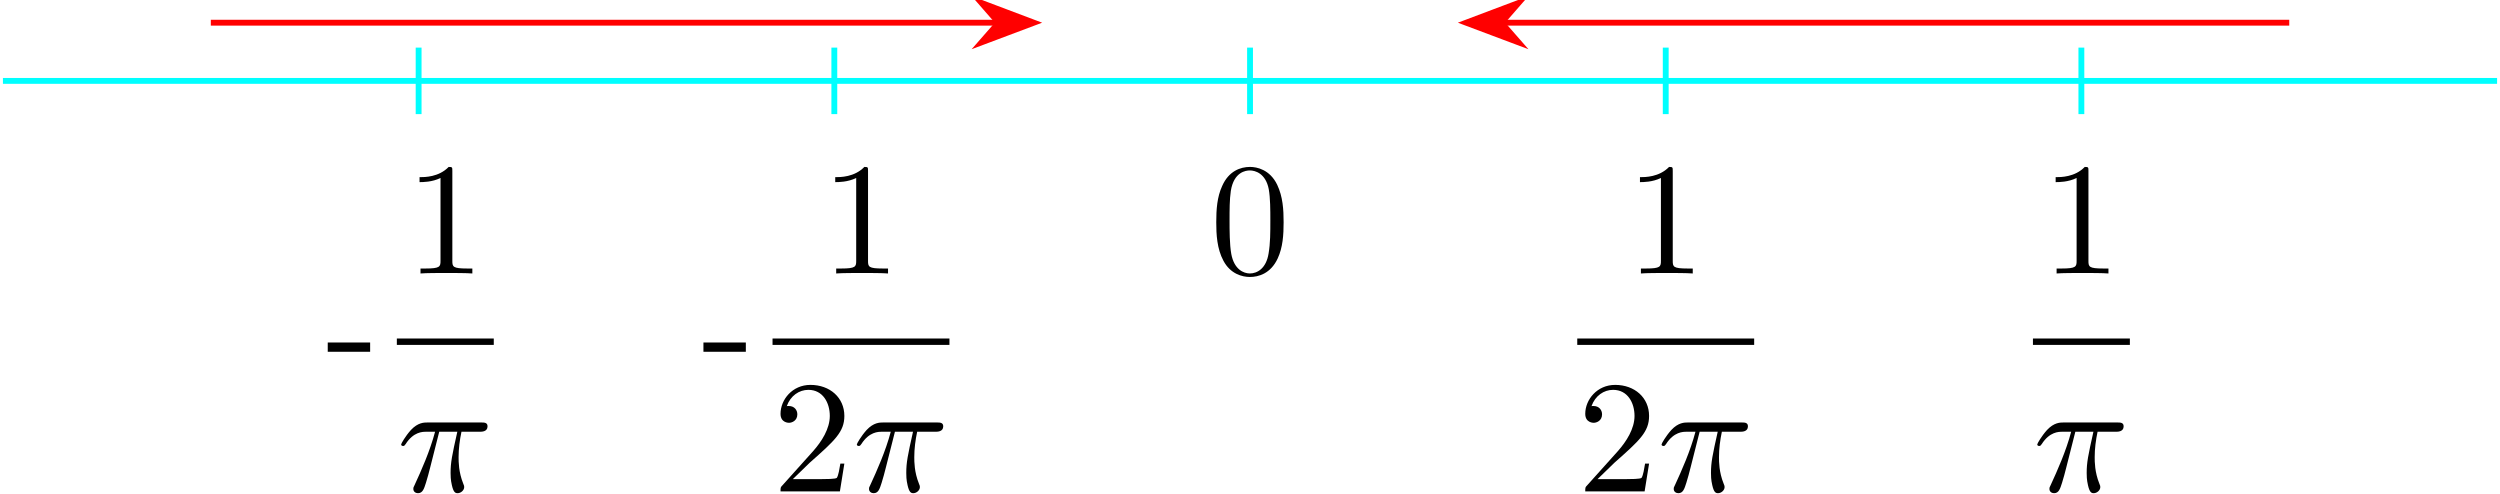
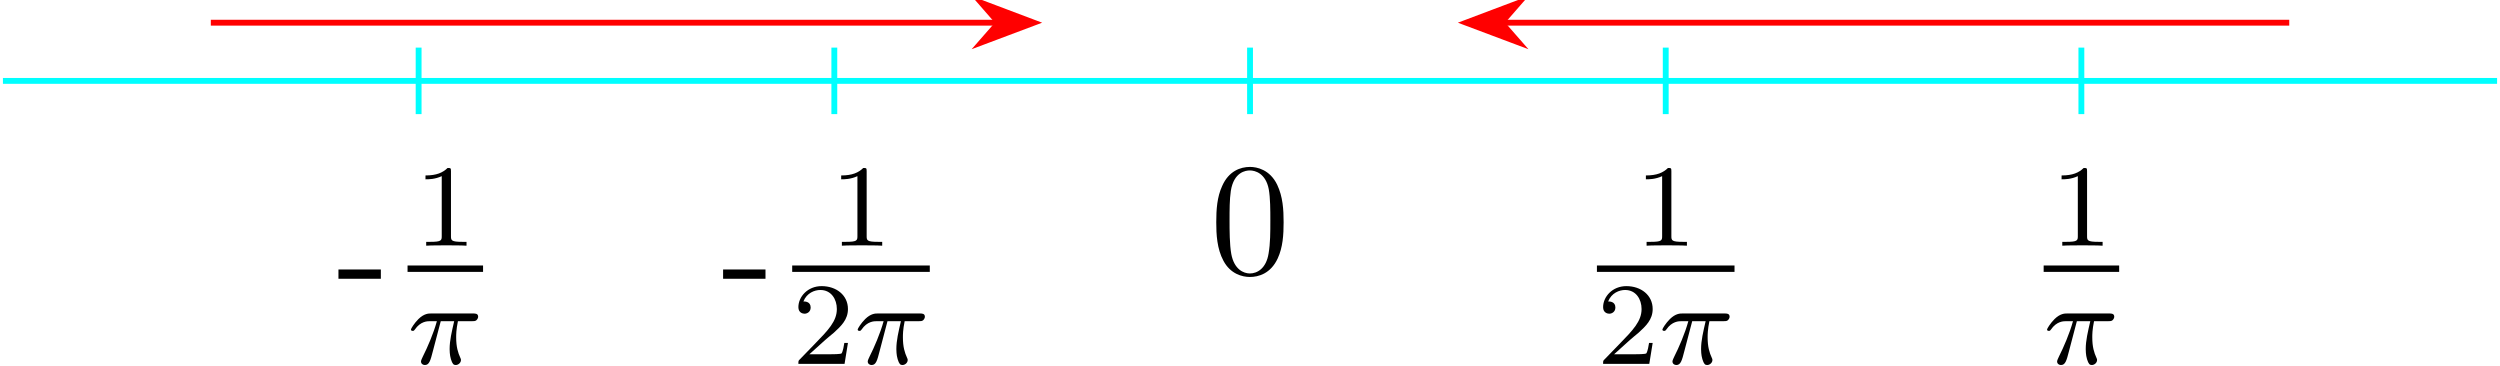
- <svg xmlns="http://www.w3.org/2000/svg" xmlns:xlink="http://www.w3.org/1999/xlink" version="1.1" width="238.673pt" height="47.084pt" viewBox="38.177 860.113 238.673 47.084">
+ <svg xmlns="http://www.w3.org/2000/svg" xmlns:xlink="http://www.w3.org/1999/xlink" version="1.1" width="238.673pt" height="34.848pt" viewBox="38.177 860.113 238.673 34.848">
  <defs>
-     <path id="g9-25" d="M2.891-4.069H4.124C3.764-2.455 3.665-1.985 3.665-1.255C3.665-1.091 3.665-.796 3.753-.425C3.862 .055 3.982 .12 4.145 .12C4.364 .12 4.593-.076 4.593-.295C4.593-.36 4.593-.382 4.527-.535C4.211-1.32 4.211-2.029 4.211-2.335C4.211-2.913 4.287-3.502 4.407-4.069H5.651C5.793-4.069 6.185-4.069 6.185-4.44C6.185-4.702 5.956-4.702 5.749-4.702H2.095C1.855-4.702 1.44-4.702 .96-4.189C.578-3.764 .295-3.262 .295-3.207C.295-3.196 .295-3.098 .425-3.098C.513-3.098 .535-3.142 .6-3.229C1.135-4.069 1.767-4.069 1.985-4.069H2.607C2.258-2.749 1.669-1.429 1.211-.436C1.124-.273 1.124-.251 1.124-.175C1.124 .033 1.298 .12 1.44 .12C1.767 .12 1.855-.185 1.985-.589C2.138-1.091 2.138-1.113 2.28-1.658L2.891-4.069Z" />
+     <path id="g8-25" d="M2.264-2.909H3.18C3.013-2.184 2.869-1.594 2.869-1.004C2.869-.948 2.869-.606 2.957-.319C3.061 .016 3.14 .08 3.284 .08C3.459 .08 3.642-.072 3.642-.263C3.642-.319 3.634-.335 3.602-.406C3.435-.773 3.316-1.156 3.316-1.809C3.316-1.993 3.316-2.327 3.435-2.909H4.4C4.527-2.909 4.615-2.909 4.694-2.973C4.79-3.061 4.814-3.164 4.814-3.212C4.814-3.435 4.615-3.435 4.479-3.435H1.602C1.435-3.435 1.132-3.435 .741-3.053C.454-2.766 .231-2.399 .231-2.343C.231-2.271 .287-2.248 .351-2.248C.43-2.248 .446-2.271 .494-2.335C.885-2.909 1.355-2.909 1.538-2.909H2C1.769-2.064 1.347-1.1 1.052-.518C.996-.399 .917-.239 .917-.167C.917 0 1.052 .08 1.18 .08C1.482 .08 1.562-.223 1.73-.877L2.264-2.909Z" />
+     <path id="g11-49" d="M2.503-5.077C2.503-5.292 2.487-5.3 2.271-5.3C1.945-4.981 1.522-4.79 .765-4.79V-4.527C.98-4.527 1.411-4.527 1.873-4.742V-.654C1.873-.359 1.849-.263 1.092-.263H.813V0C1.14-.024 1.825-.024 2.184-.024S3.236-.024 3.563 0V-.263H3.284C2.527-.263 2.503-.359 2.503-.654V-5.077Z" />
+     <path id="g11-50" d="M2.248-1.626C2.375-1.745 2.71-2.008 2.837-2.12C3.332-2.574 3.802-3.013 3.802-3.738C3.802-4.686 3.005-5.3 2.008-5.3C1.052-5.3 .422-4.575 .422-3.866C.422-3.475 .733-3.419 .845-3.419C1.012-3.419 1.259-3.539 1.259-3.842C1.259-4.256 .861-4.256 .765-4.256C.996-4.838 1.53-5.037 1.921-5.037C2.662-5.037 3.045-4.407 3.045-3.738C3.045-2.909 2.463-2.303 1.522-1.339L.518-.303C.422-.215 .422-.199 .422 0H3.571L3.802-1.427H3.555C3.531-1.267 3.467-.869 3.371-.717C3.324-.654 2.718-.654 2.59-.654H1.172L2.248-1.626Z" />
    <path id="g14-45" d="M3.011-2.04V-2.673H.12V-2.04H3.011Z" />
    <path id="g14-48" d="M5.018-3.491C5.018-4.364 4.964-5.236 4.582-6.044C4.08-7.091 3.185-7.265 2.727-7.265C2.073-7.265 1.276-6.982 .829-5.967C.48-5.215 .425-4.364 .425-3.491C.425-2.673 .469-1.691 .916-.862C1.385 .022 2.182 .24 2.716 .24C3.305 .24 4.135 .011 4.615-1.025C4.964-1.778 5.018-2.629 5.018-3.491ZM2.716 0C2.291 0 1.647-.273 1.451-1.32C1.331-1.975 1.331-2.978 1.331-3.622C1.331-4.32 1.331-5.04 1.418-5.629C1.625-6.927 2.444-7.025 2.716-7.025C3.076-7.025 3.796-6.829 4.004-5.749C4.113-5.138 4.113-4.309 4.113-3.622C4.113-2.804 4.113-2.062 3.993-1.364C3.829-.327 3.207 0 2.716 0Z" />
-     <path id="g14-49" d="M3.207-6.982C3.207-7.244 3.207-7.265 2.956-7.265C2.28-6.567 1.32-6.567 .971-6.567V-6.229C1.189-6.229 1.833-6.229 2.4-6.513V-.862C2.4-.469 2.367-.338 1.385-.338H1.036V0C1.418-.033 2.367-.033 2.804-.033S4.189-.033 4.571 0V-.338H4.222C3.24-.338 3.207-.458 3.207-.862V-6.982Z" />
-     <path id="g14-50" d="M1.385-.84L2.542-1.964C4.244-3.469 4.898-4.058 4.898-5.149C4.898-6.393 3.916-7.265 2.585-7.265C1.353-7.265 .545-6.262 .545-5.291C.545-4.68 1.091-4.68 1.124-4.68C1.309-4.68 1.691-4.811 1.691-5.258C1.691-5.542 1.495-5.825 1.113-5.825C1.025-5.825 1.004-5.825 .971-5.815C1.222-6.524 1.811-6.927 2.444-6.927C3.436-6.927 3.905-6.044 3.905-5.149C3.905-4.276 3.36-3.415 2.76-2.738L.665-.404C.545-.284 .545-.262 .545 0H4.593L4.898-1.898H4.625C4.571-1.571 4.495-1.091 4.385-.927C4.309-.84 3.589-.84 3.349-.84H1.385Z" />
  </defs>
  <g id="page1" transform="matrix(1.4 0 0 1.4 0 0)">
    <path d="M27.469 619.883H197.551M112.512 617.613V622.148M140.859 617.613V622.148M169.203 617.613V622.148M84.164 617.613V622.148M55.816 617.613V622.148" stroke="#0ff" fill="none" stroke-width=".399" />
    <g transform="matrix(1 0 0 1 -2.727 13.133)">
      <use x="112.511" y="619.881" xlink:href="#g14-48" />
    </g>
-     <g transform="matrix(1 0 0 1 21.119 20.514)">
-       <use x="117.012" y="612.501" xlink:href="#g14-49" />
+     <g transform="matrix(1 0 0 1 22.46 15.535)">
+       <use x="116.281" y="615.586" xlink:href="#g11-49" />
    </g>
-     <rect x="113.707" y="616.936" height=".436" width="12.064" transform="matrix(1 0 0 1 21.119 20.514)" />
-     <g transform="matrix(1 0 0 1 21.119 20.514)">
-       <use x="113.707" y="627.364" xlink:href="#g14-50" />
-       <use x="119.161" y="627.364" xlink:href="#g9-25" />
+     <rect x="113.707" y="616.936" height=".436" width="9.383" transform="matrix(1 0 0 1 22.46 15.535)" />
+     <g transform="matrix(1 0 0 1 22.46 15.535)">
+       <use x="113.707" y="623.643" xlink:href="#g11-50" />
+       <use x="117.941" y="623.643" xlink:href="#g8-25" />
    </g>
-     <g transform="matrix(1 0 0 1 52.193 20.514)">
-       <use x="114.285" y="612.501" xlink:href="#g14-49" />
+     <g transform="matrix(1 0 0 1 52.924 15.535)">
+       <use x="114.164" y="615.586" xlink:href="#g11-49" />
    </g>
-     <rect x="113.707" y="616.936" height=".436" width="6.61" transform="matrix(1 0 0 1 52.193 20.514)" />
-     <g transform="matrix(1 0 0 1 52.193 20.514)">
-       <use x="113.707" y="627.364" xlink:href="#g9-25" />
+     <rect x="113.707" y="616.936" height=".436" width="5.149" transform="matrix(1 0 0 1 52.924 15.535)" />
+     <g transform="matrix(1 0 0 1 52.924 15.535)">
+       <use x="113.707" y="623.643" xlink:href="#g8-25" />
    </g>
-     <g transform="matrix(1 0 0 1 -37.3928 20.514)">
+     <g transform="matrix(1 0 0 1 -36.0521 15.535)">
      <use x="112.511" y="619.881" xlink:href="#g14-45" />
-       <use x="120.648" y="612.501" xlink:href="#g14-49" />
+       <use x="119.918" y="615.586" xlink:href="#g11-49" />
    </g>
-     <rect x="117.343" y="616.936" height=".436" width="12.064" transform="matrix(1 0 0 1 -37.3928 20.514)" />
-     <g transform="matrix(1 0 0 1 -37.3928 20.514)">
-       <use x="117.343" y="627.364" xlink:href="#g14-50" />
-       <use x="122.798" y="627.364" xlink:href="#g9-25" />
+     <rect x="117.343" y="616.936" height=".436" width="9.383" transform="matrix(1 0 0 1 -36.0521 15.535)" />
+     <g transform="matrix(1 0 0 1 -36.0521 15.535)">
+       <use x="117.343" y="623.643" xlink:href="#g11-50" />
+       <use x="121.577" y="623.643" xlink:href="#g8-25" />
    </g>
-     <g transform="matrix(1 0 0 1 -63.0123 20.514)">
+     <g transform="matrix(1 0 0 1 -62.2818 15.535)">
      <use x="112.511" y="619.881" xlink:href="#g14-45" />
-       <use x="117.921" y="612.501" xlink:href="#g14-49" />
+       <use x="117.801" y="615.586" xlink:href="#g11-49" />
    </g>
-     <rect x="117.343" y="616.936" height=".436" width="6.61" transform="matrix(1 0 0 1 -63.0123 20.514)" />
-     <g transform="matrix(1 0 0 1 -63.0123 20.514)">
-       <use x="117.343" y="627.364" xlink:href="#g9-25" />
+     <rect x="117.343" y="616.936" height=".436" width="5.149" transform="matrix(1 0 0 1 -62.2818 15.535)" />
+     <g transform="matrix(1 0 0 1 -62.2818 15.535)">
+       <use x="117.343" y="623.643" xlink:href="#g8-25" />
    </g>
    <path d="M41.645 615.914H95.273" stroke="#f00" fill="none" stroke-width=".399" stroke-miterlimit="10" />
    <path d="M97.77 615.914L94.199 614.566L95.375 615.914L94.199 617.257Z" fill="#f00" />
    <path d="M97.77 615.914L94.199 614.566L95.375 615.914L94.199 617.257Z" stroke="#f00" fill="none" stroke-width=".399" stroke-miterlimit="10" />
    <path d="M183.379 615.914H129.75" stroke="#f00" fill="none" stroke-width=".399" stroke-miterlimit="10" />
    <path d="M127.25 615.914L130.824 617.257L129.648 615.914L130.824 614.566Z" fill="#f00" />
    <path d="M127.25 615.914L130.824 617.257L129.648 615.914L130.824 614.566Z" stroke="#f00" fill="none" stroke-width=".399" stroke-miterlimit="10" />
  </g>
</svg>
